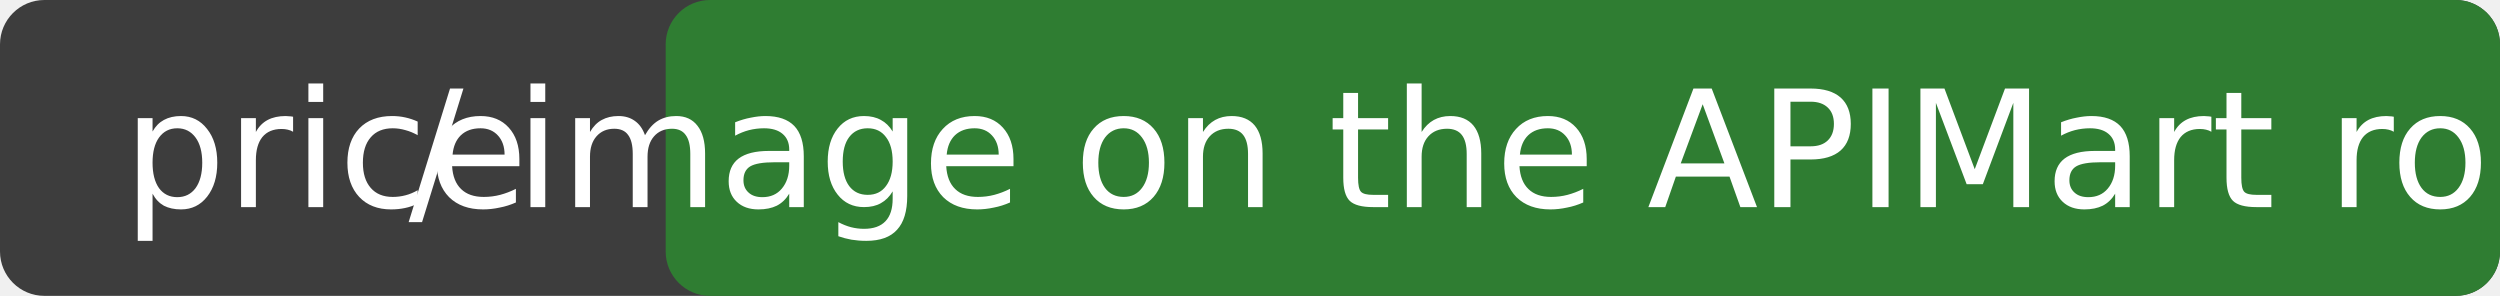
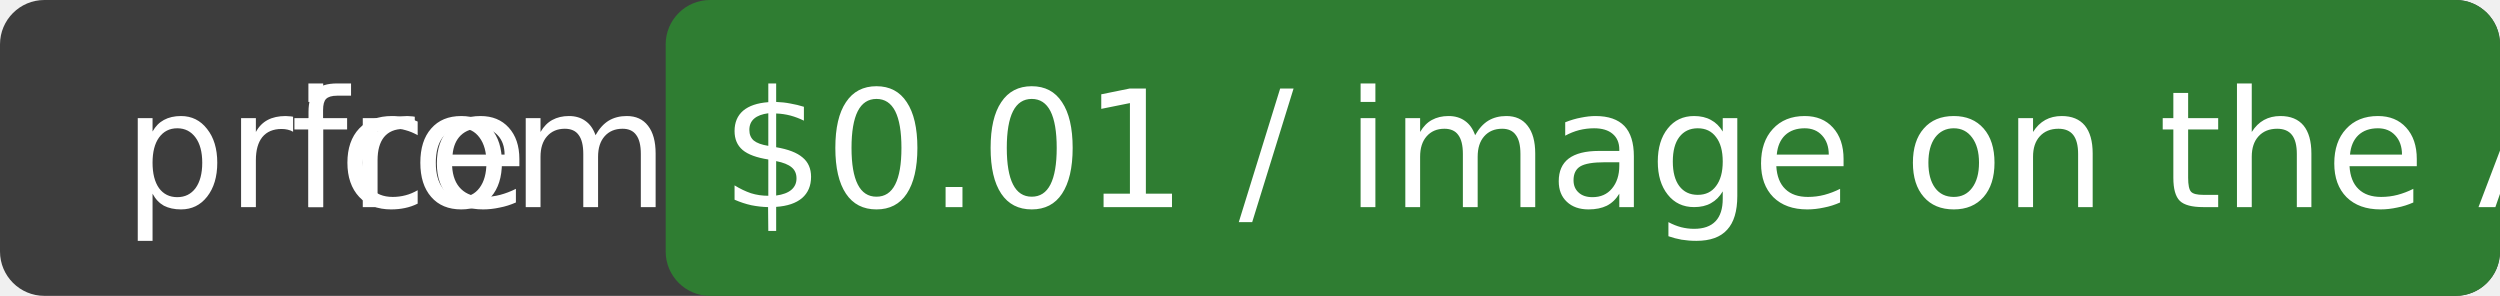
- <svg xmlns="http://www.w3.org/2000/svg" width="169" height="20" role="img" aria-label="price: / image on the APIMart route">
+ <svg xmlns="http://www.w3.org/2000/svg" width="169" height="20" role="img" aria-label="price: from $0.01 / image on the APIM">
  <rect width="169" height="20" rx="3" fill="#3d3d3d" />
  <rect x="45" width="124" height="20" rx="3" fill="#2f7d32" />
  <g fill="#fff" text-anchor="middle" font-family="Verdana,Geneva,DejaVu Sans,sans-serif" font-size="11">
    <text x="22" y="14">price</text>
-     <text x="107" y="14">/ image on the APIMart route</text>
+     <text x="107" y="14">from $0.01 / image on the APIM</text>
  </g>
</svg>
